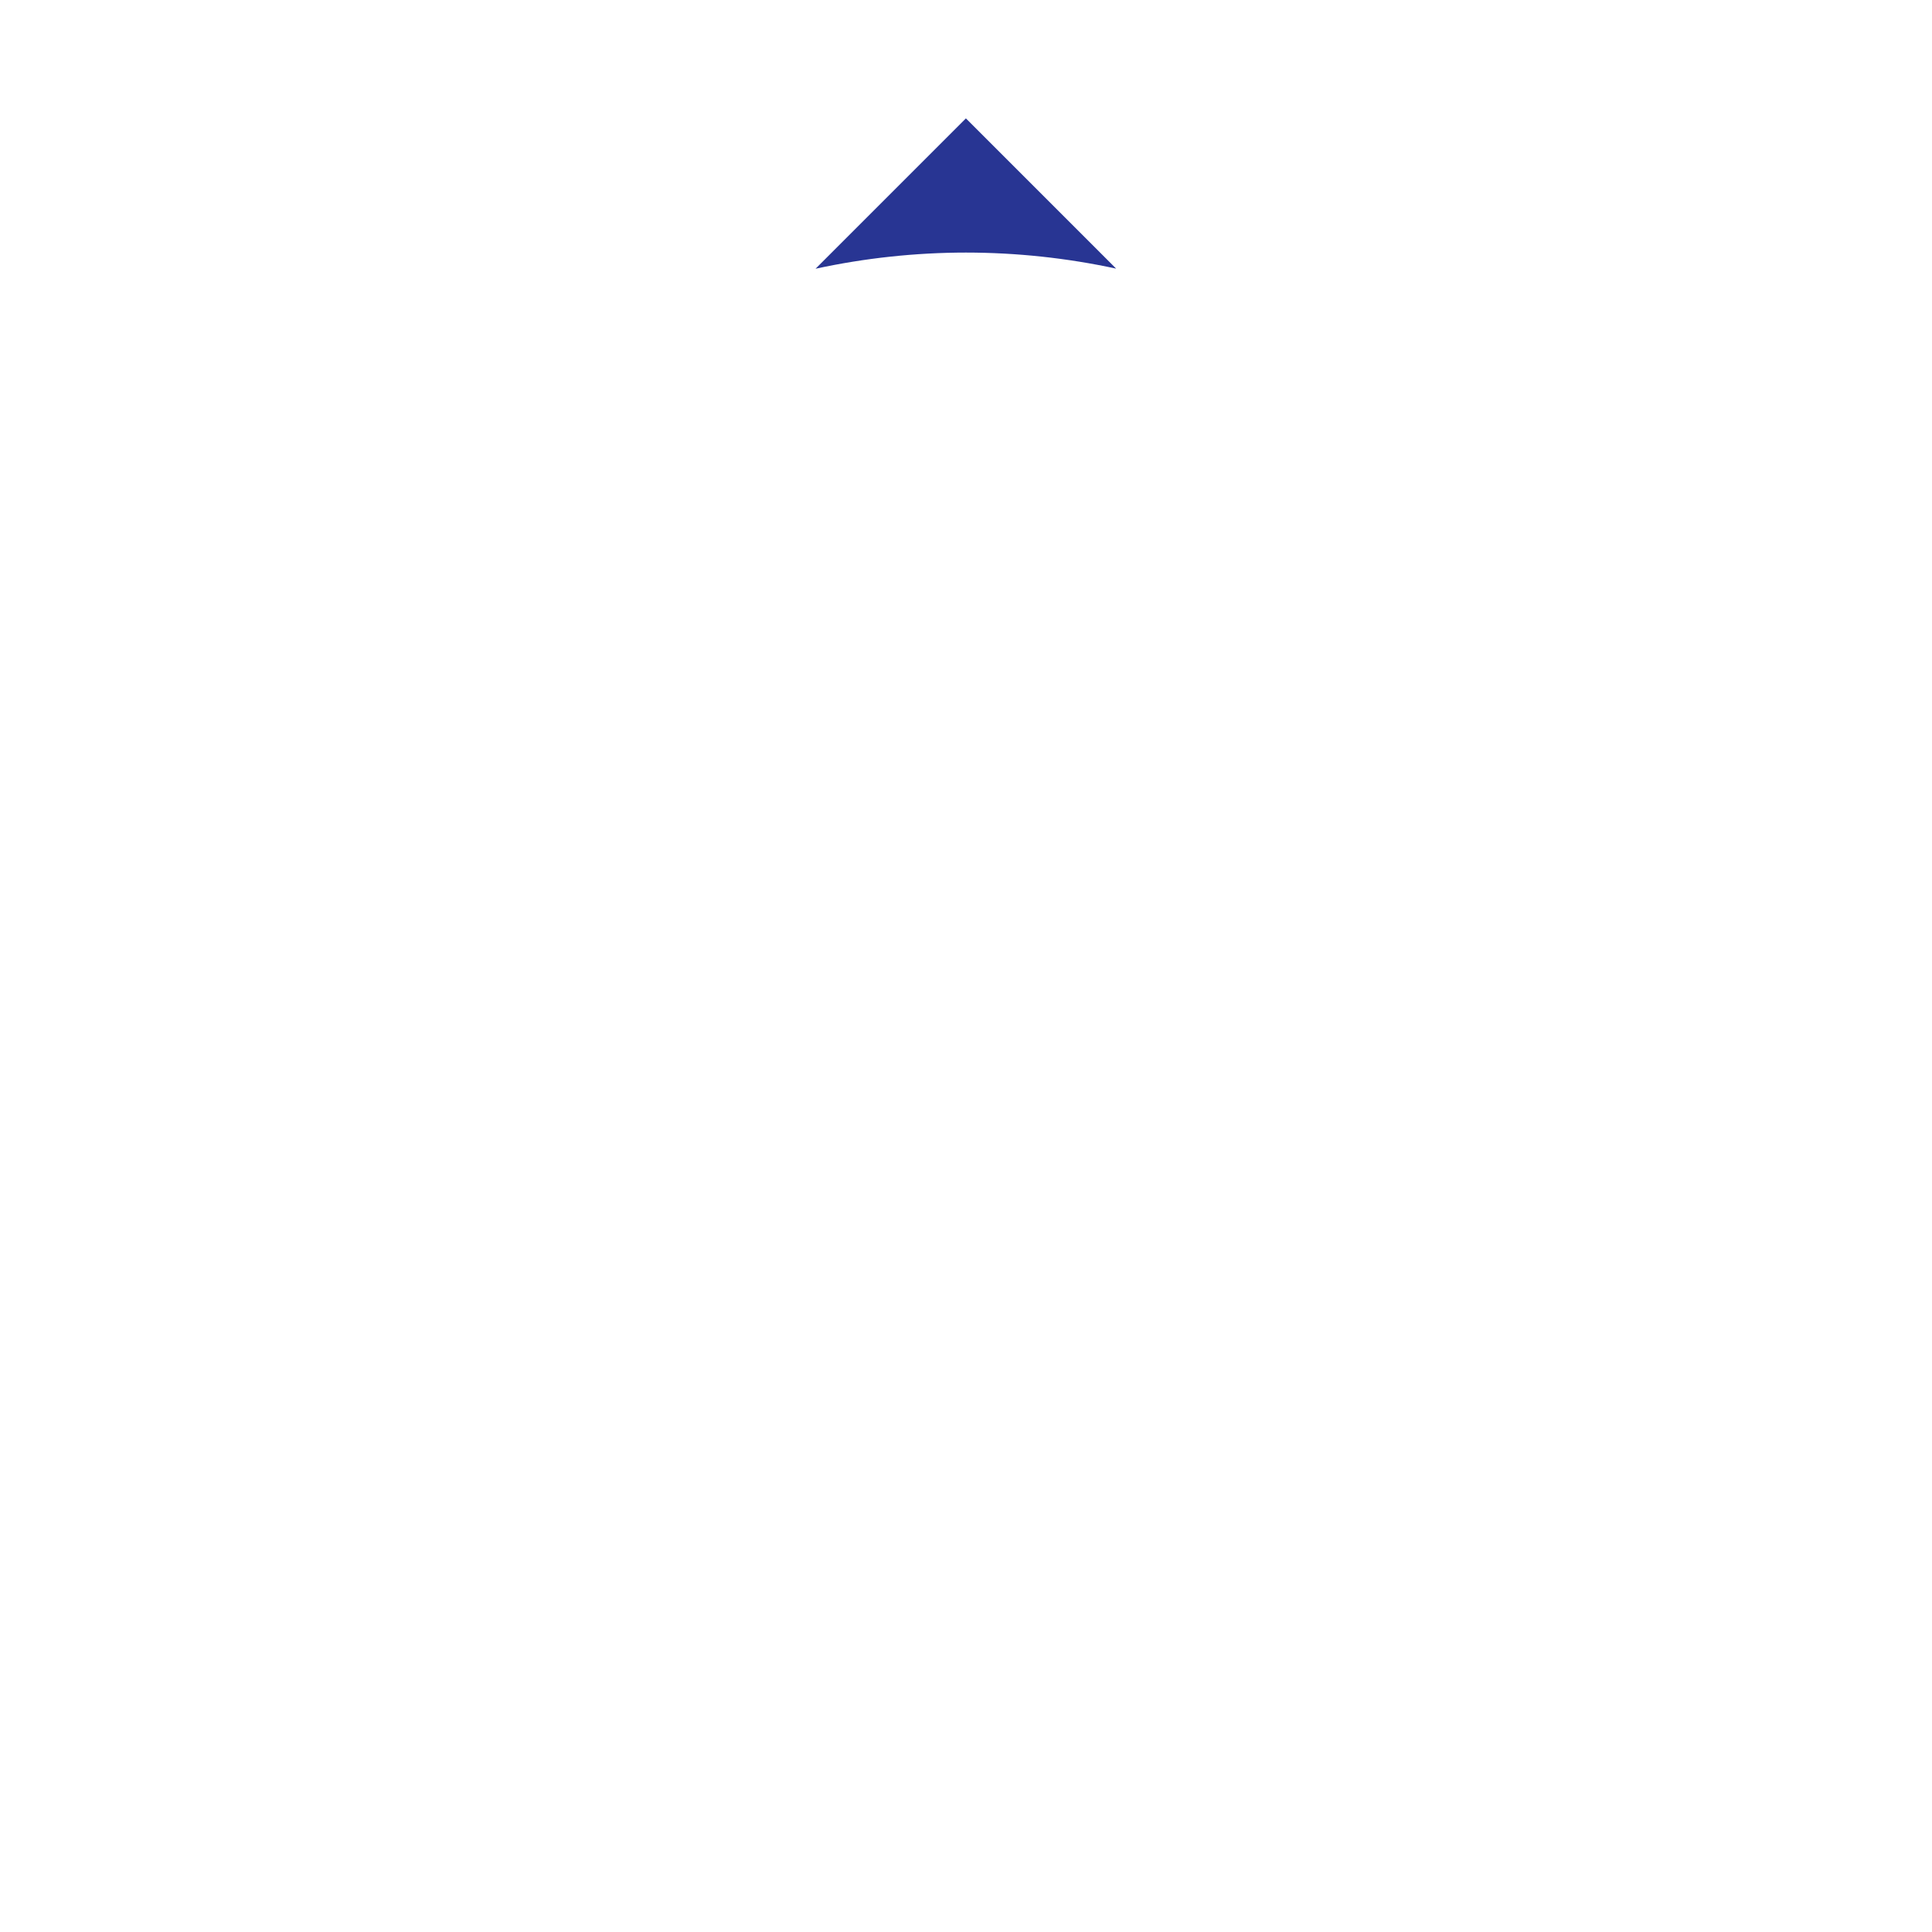
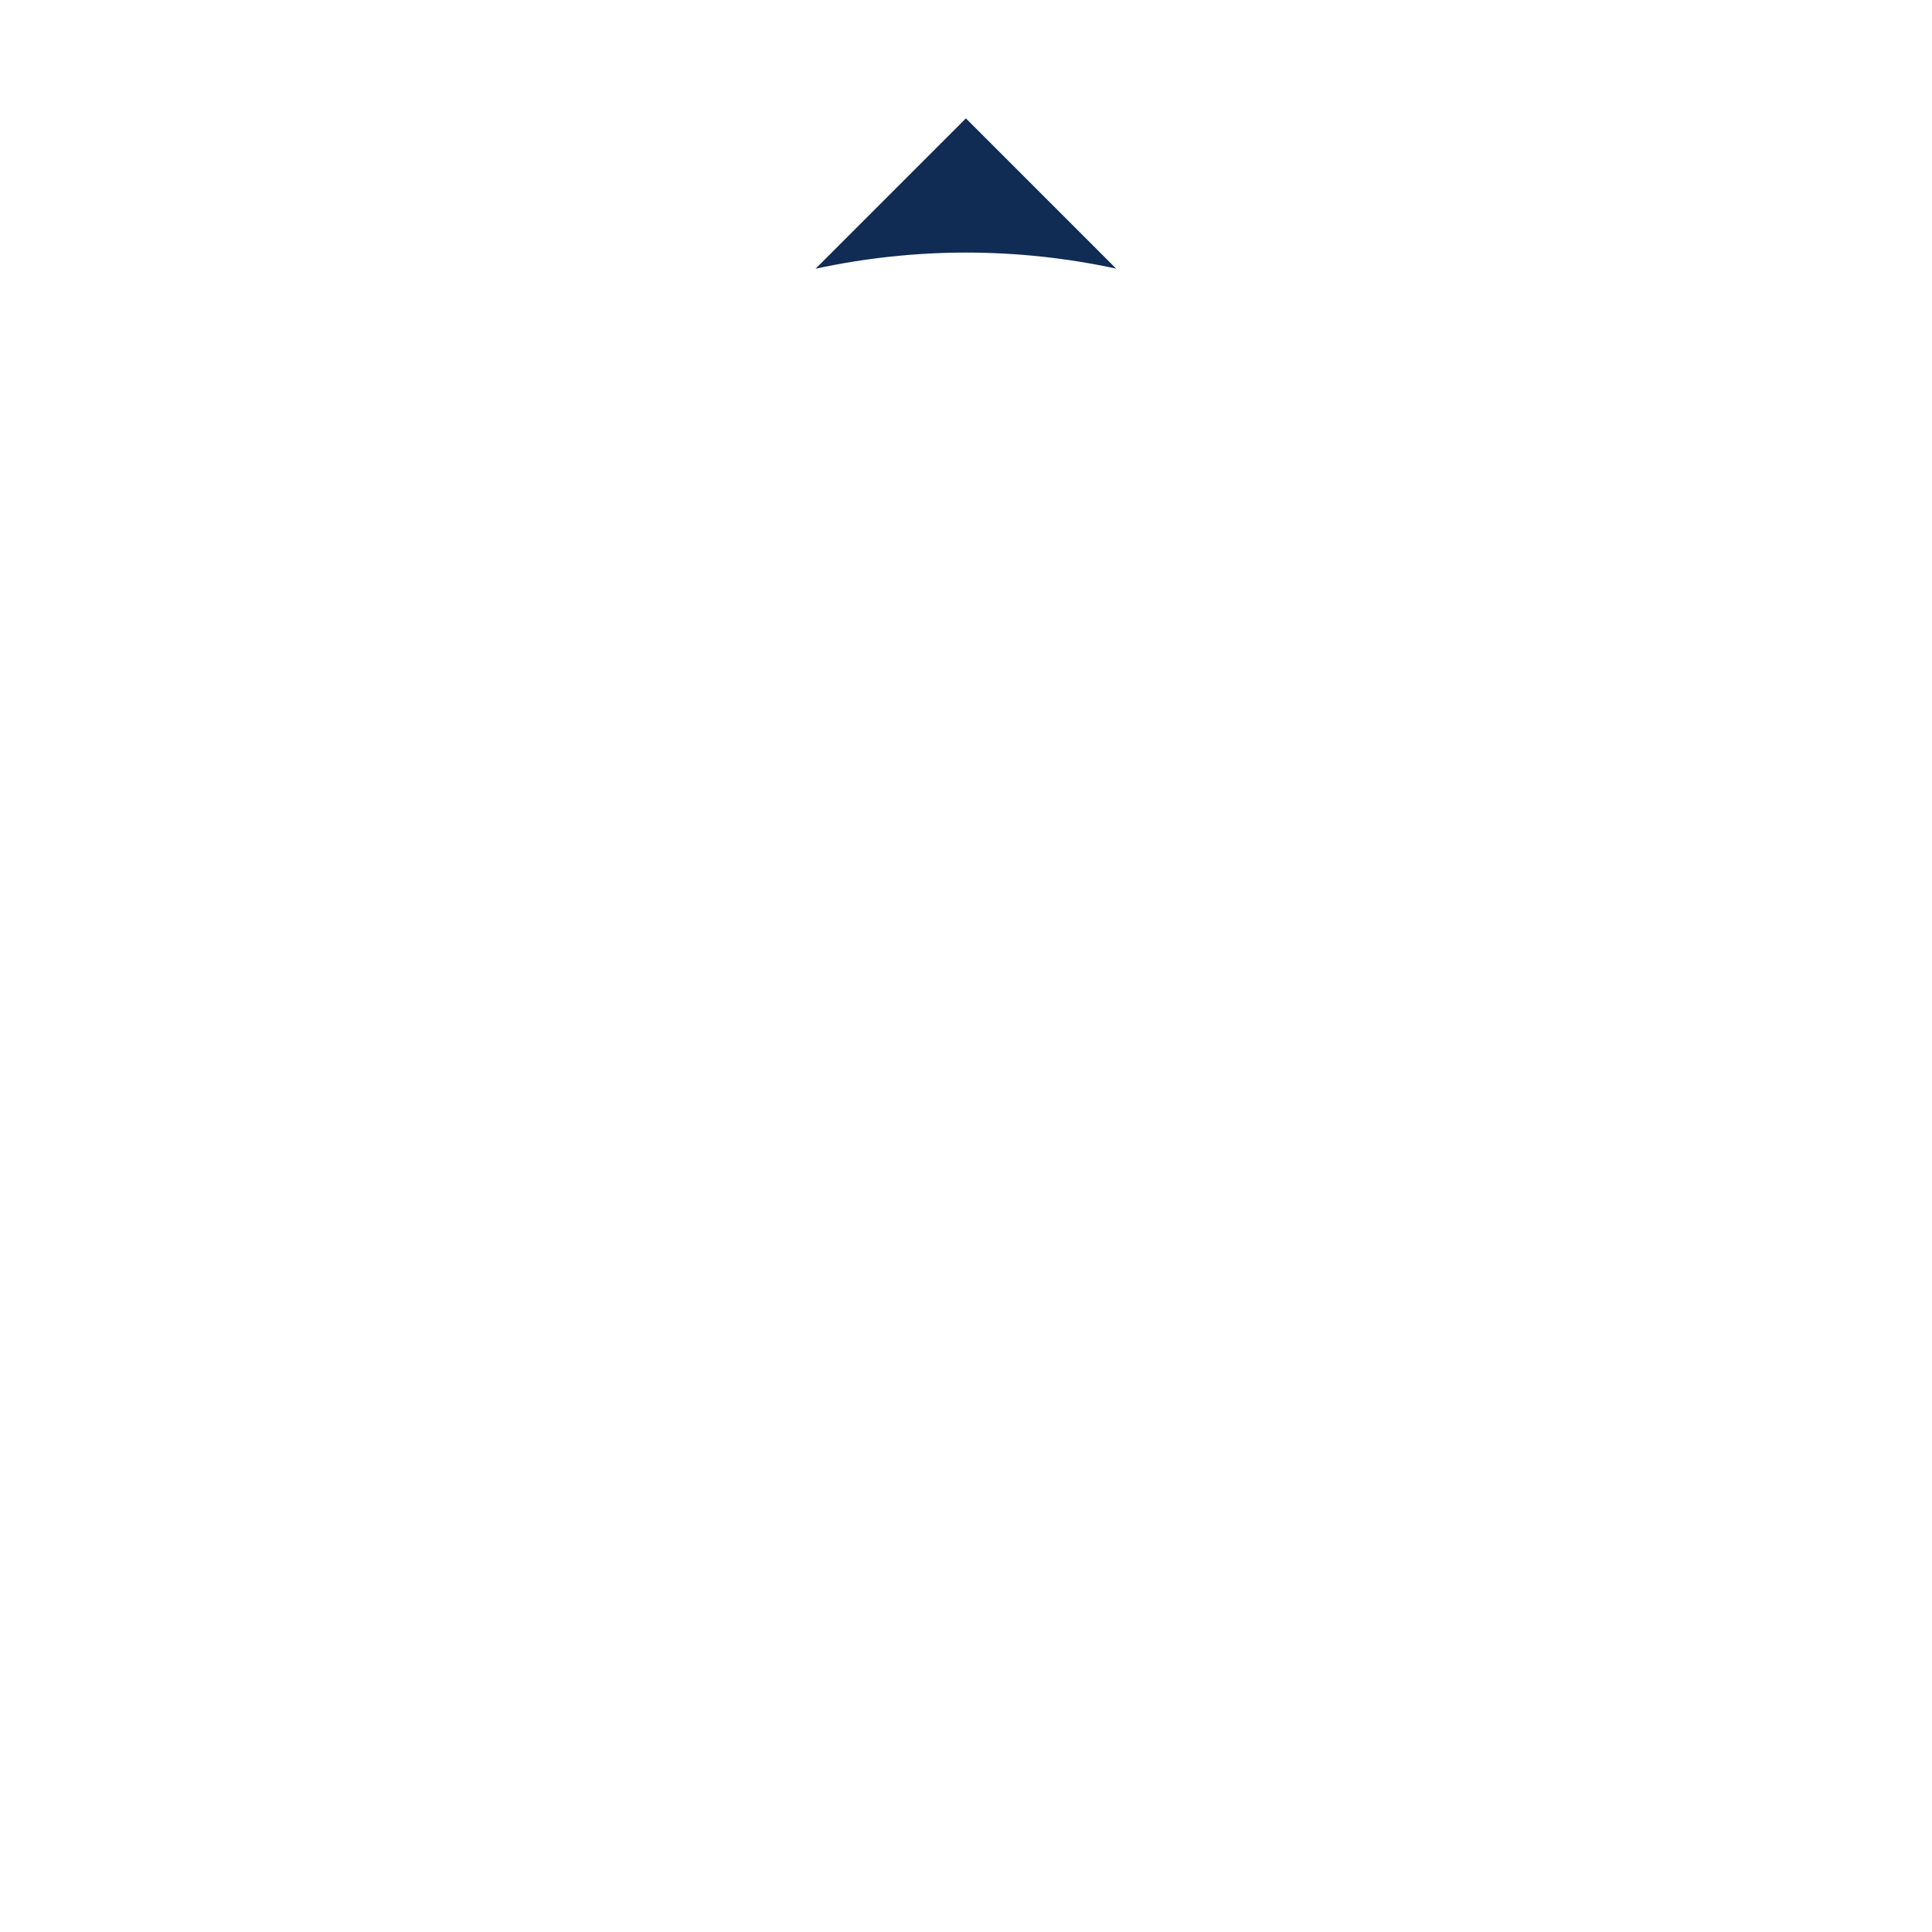
<svg xmlns="http://www.w3.org/2000/svg" width="56" height="56" version="1.1" viewBox="0 0 11.667 11.667">
-   <path transform="rotate(45)" d="m4.63-3.619v1.284a4.308 4.308 0 0 1 0.573-0.711 4.308 4.308 0 0 1 0.71-0.573h-1.283z" fill="#283593" />
+   <path transform="rotate(45)" d="m4.63-3.619v1.284a4.308 4.308 0 0 1 0.573-0.711 4.308 4.308 0 0 1 0.71-0.573h-1.283z" fill="#102C54" />
</svg>
